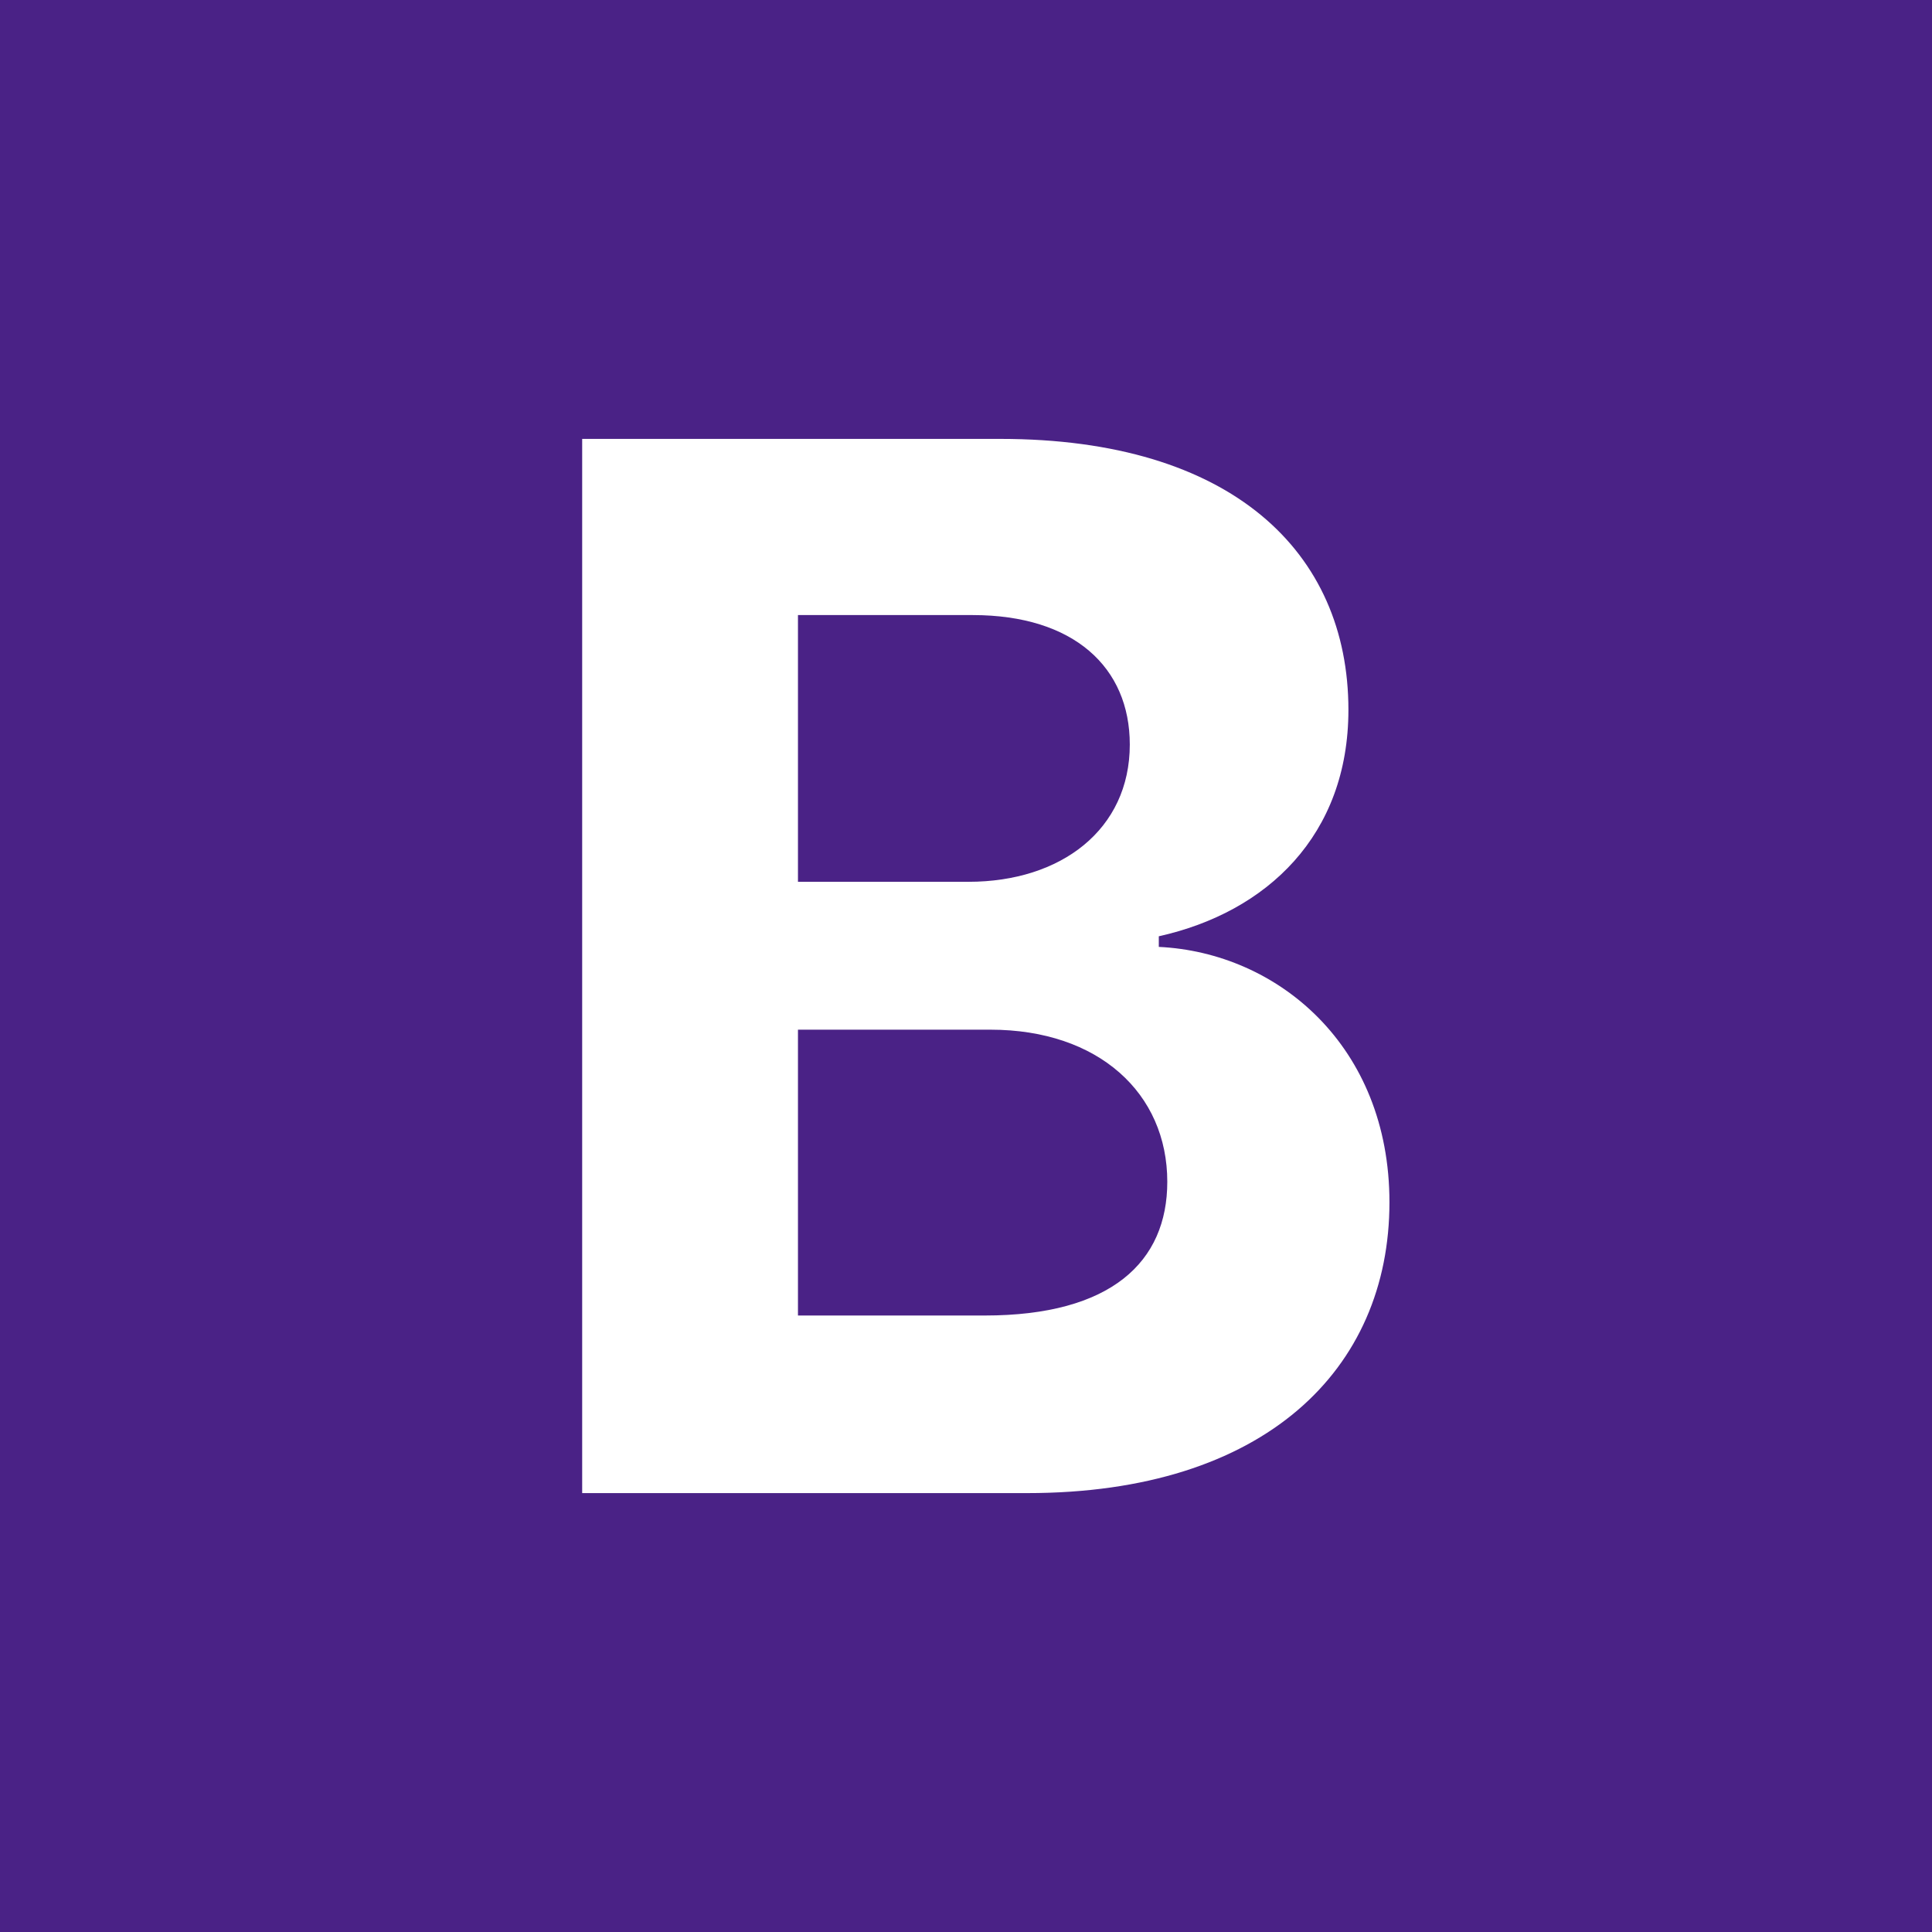
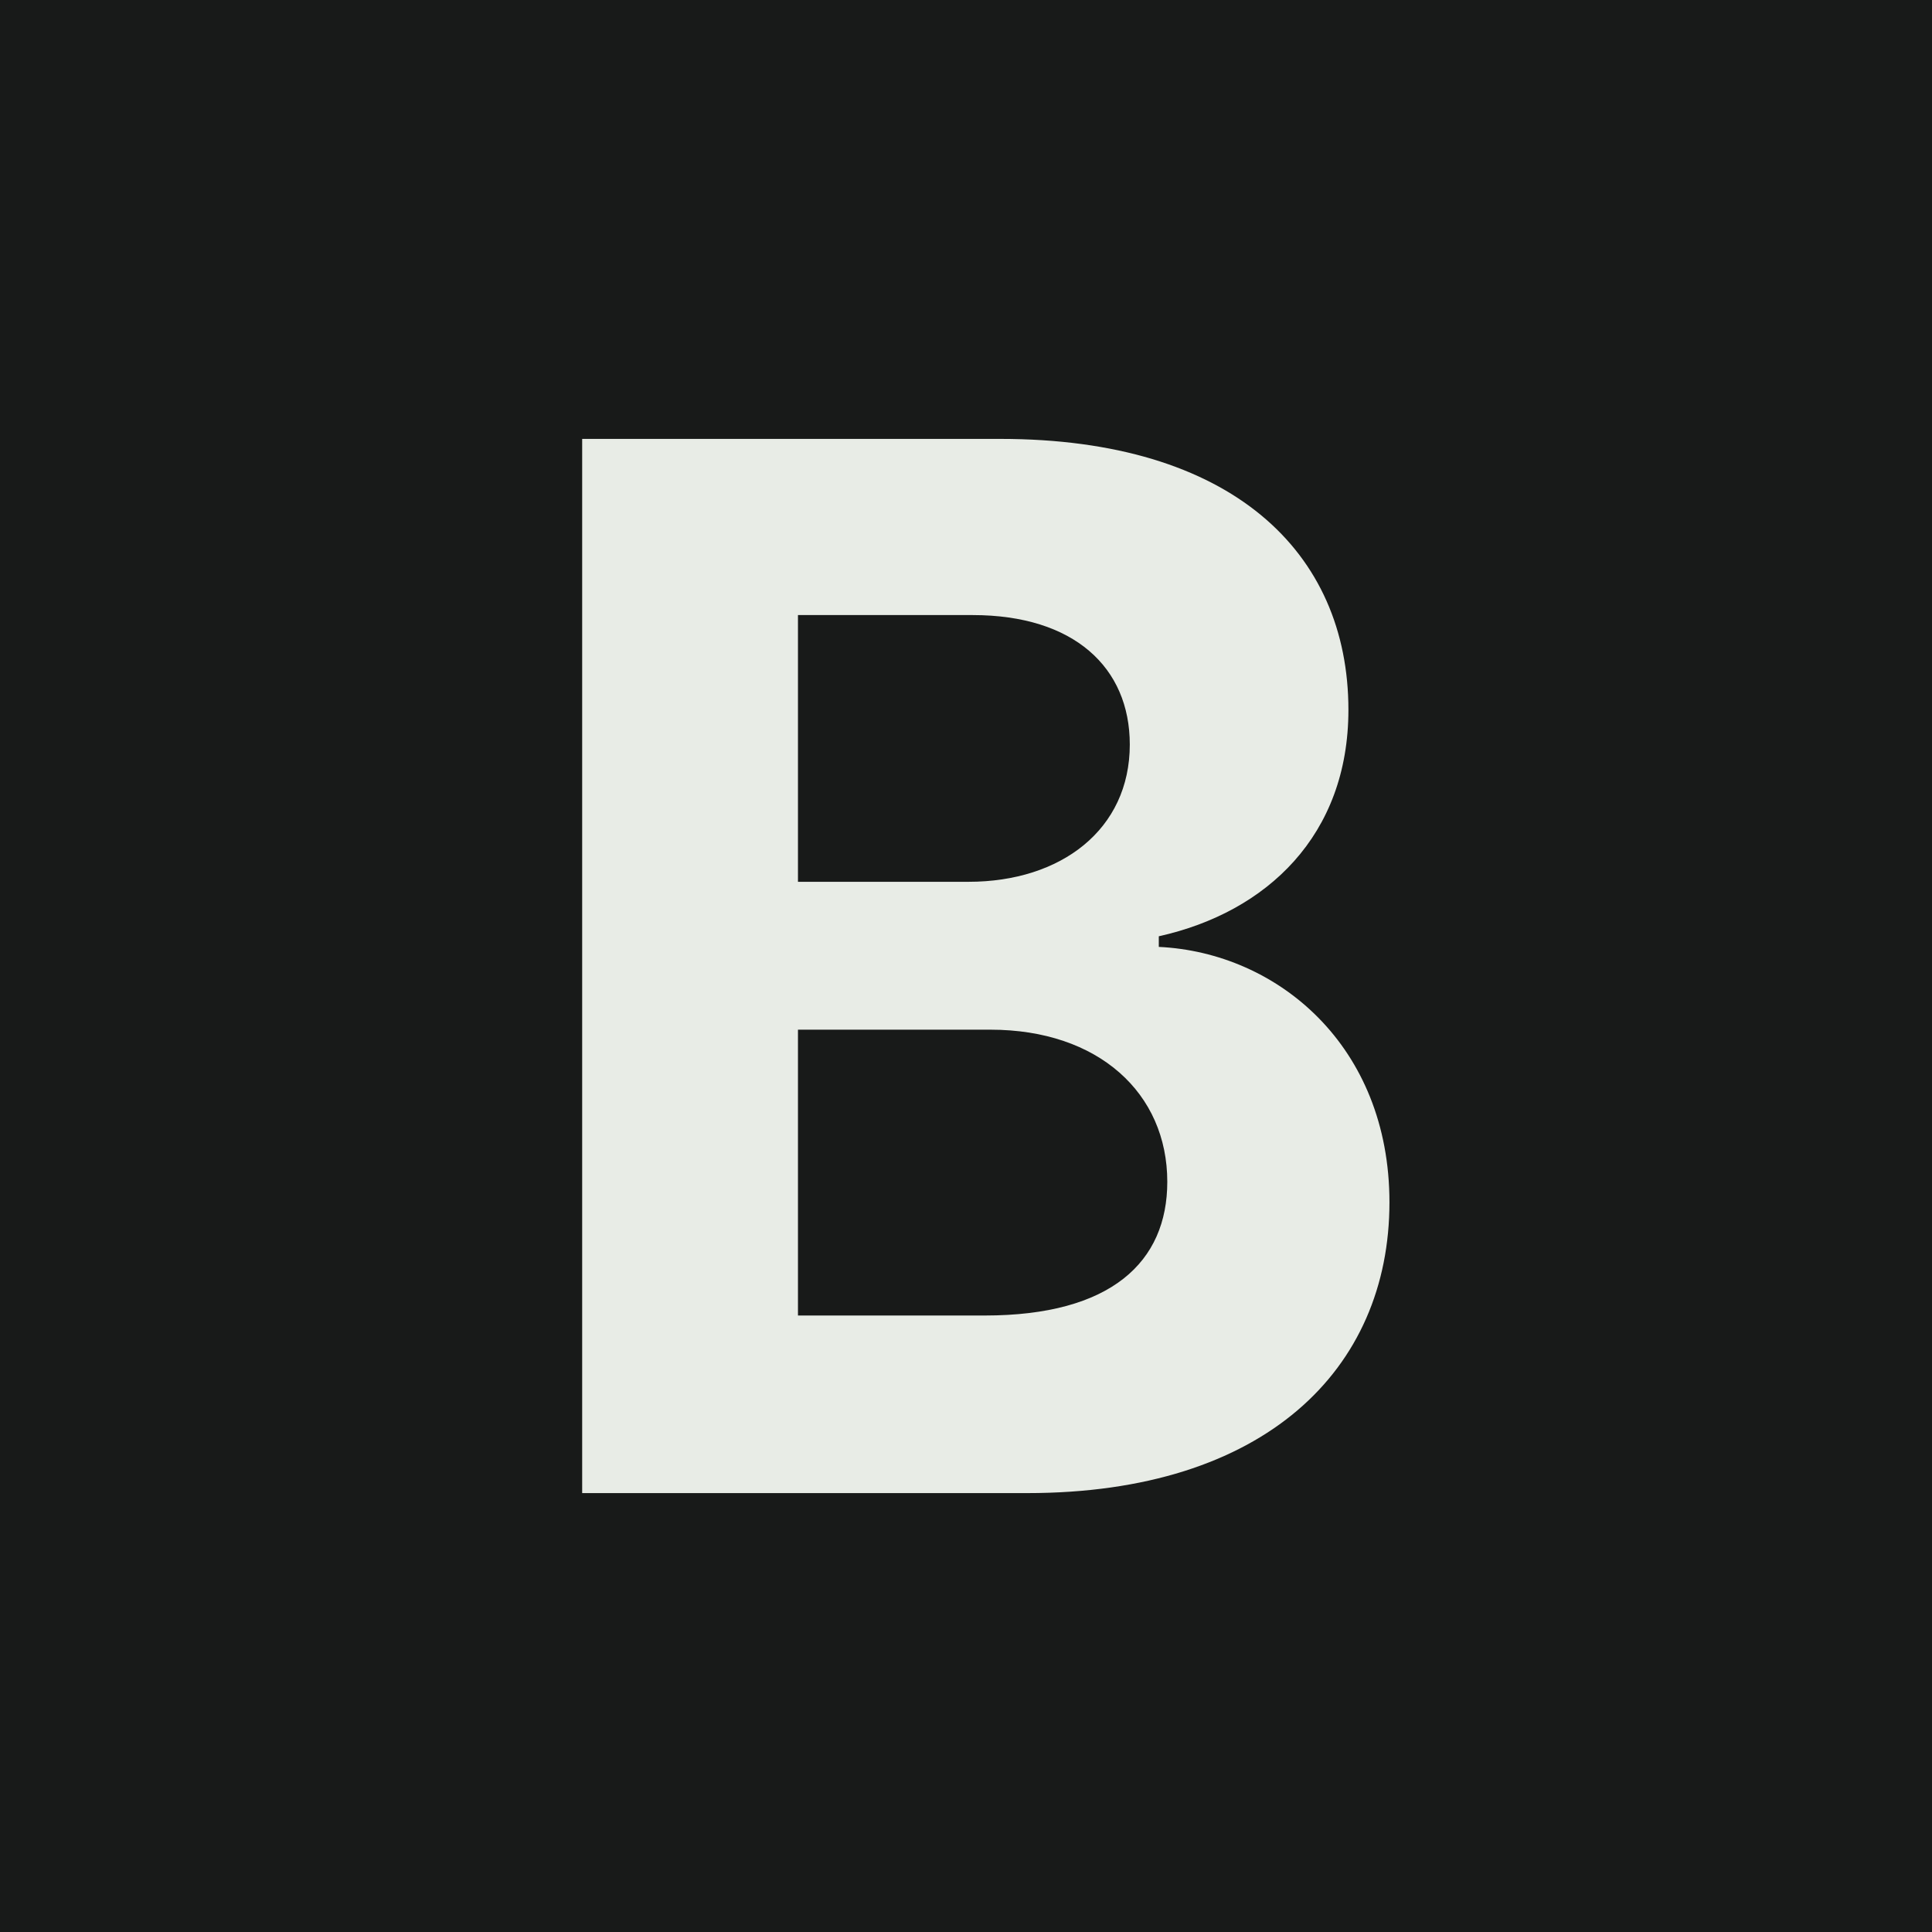
<svg xmlns="http://www.w3.org/2000/svg" xmlns:xlink="http://www.w3.org/1999/xlink" width="512" height="512" viewBox="0 0 512 512" fill="none" class="">
-   <rect id="_r_p_" width="512" height="512" x="0" y="0" rx="0" fill="#4A2286" stroke="#FFFFFF" stroke-width="0" stroke-opacity="100%" paint-order="stroke" />
+   <rect id="_r_p_" width="512" height="512" x="0" y="0" rx="0" fill="#181A19" stroke="#E8ECE6" stroke-width="0" stroke-opacity="100%" paint-order="stroke" />
  <clipPath id="clip">
    <use xlink:href="#_r_p_" />
  </clipPath>
  <defs>
    <linearGradient id="_r_q_" gradientUnits="userSpaceOnUse" gradientTransform="rotate(45)" style="transform-origin: center center;">
-       <stop stop-color="#4A2286" />
-       <stop offset="1" stop-color="#7F7FD5" />
+       <stop stop-color="#181A19" />
+       <stop offset="1" stop-color="#222524" />
    </linearGradient>
    <radialGradient id="_r_r_" cx="0" cy="0" r="1" gradientUnits="userSpaceOnUse" gradientTransform="translate(256) rotate(90) scale(512)">
-       <stop stop-color="white" />
-       <stop offset="1" stop-color="white" stop-opacity="0" />
+       <stop stop-color="#E8ECE6" />
+       <stop offset="1" stop-color="#E8ECE6" stop-opacity="0" />
    </radialGradient>
  </defs>
-   <svg width="800" height="800" viewBox="0 0 800 800" x="-144" y="-144" alignment-baseline="middle" style="color: rgb(255, 255, 255); width: 800px; height: 800px;">
+   <svg width="800" height="800" viewBox="0 0 800 800" x="-144" y="-144" alignment-baseline="middle" style="color: rgb(232, 236, 230); width: 800px; height: 800px;">
    <style>
          text {
           font-family: Inter, sans-serif;
            font-weight: bold;
          }
         </style>
    <rect width="800" height="800" />
-     <text x="50%" y="50%" dominant-baseline="central" text-anchor="middle" font-size="384" font-family="Arial, sans-serif" fill="#FFFFFF">
+     <text x="50%" y="50%" dominant-baseline="central" text-anchor="middle" font-size="384" font-family="Arial, sans-serif" fill="#E8ECE6">
        B
      </text>
  </svg>
</svg>
